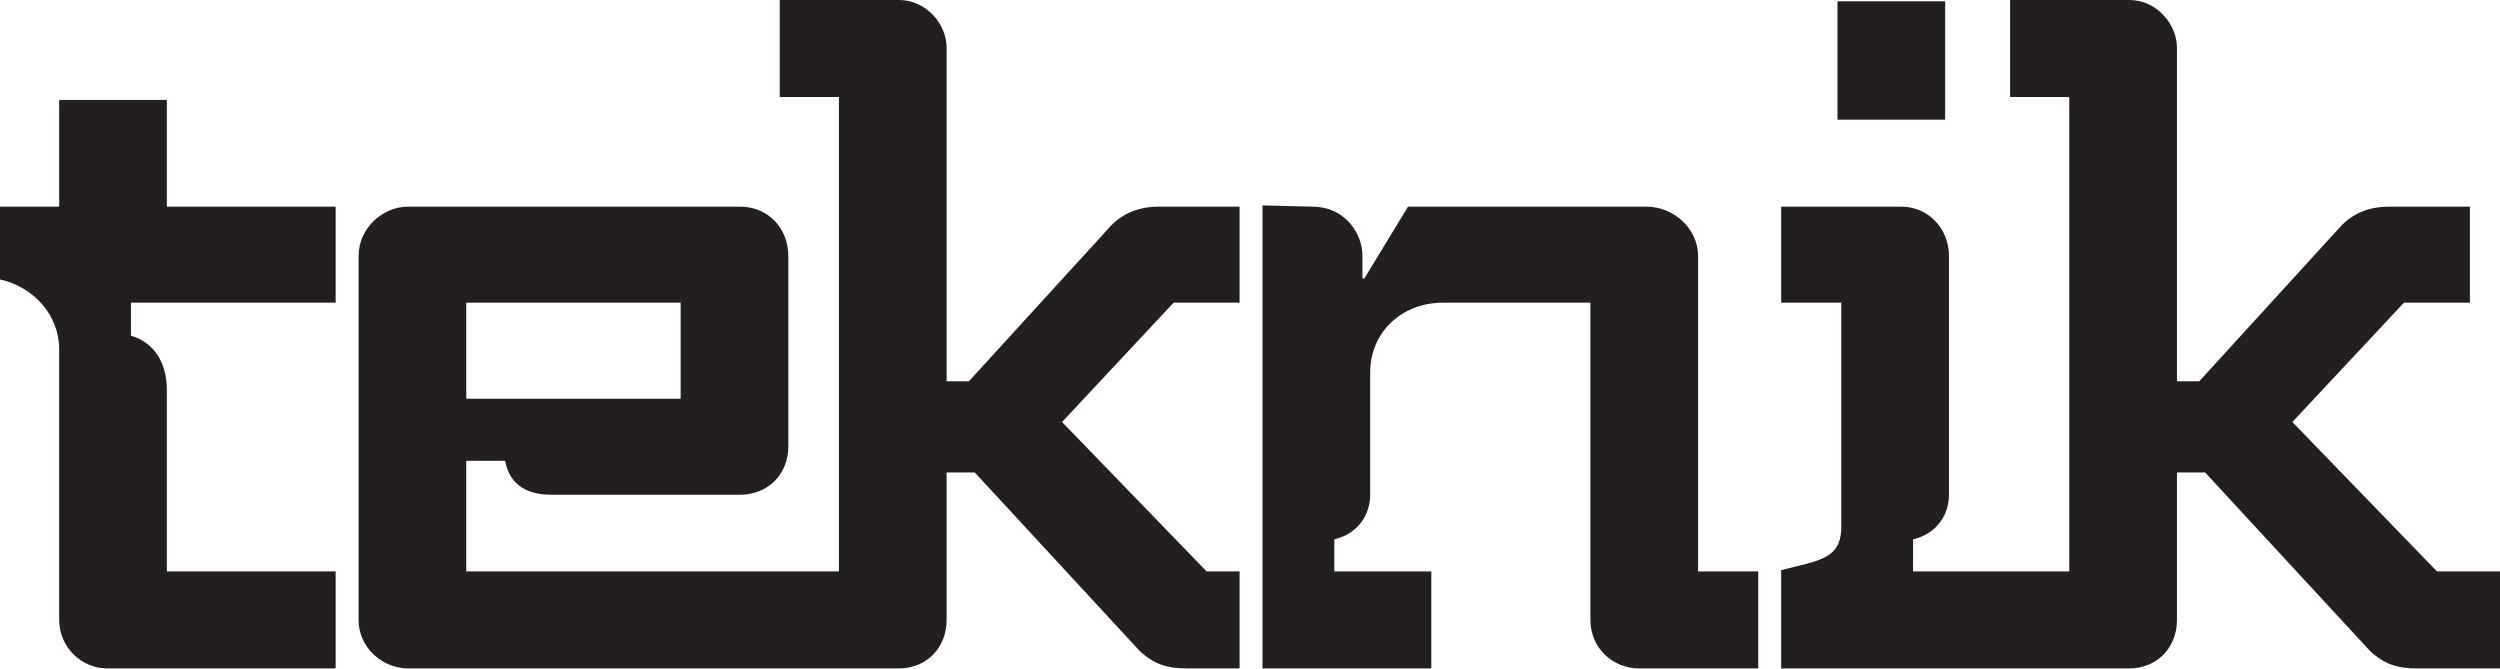
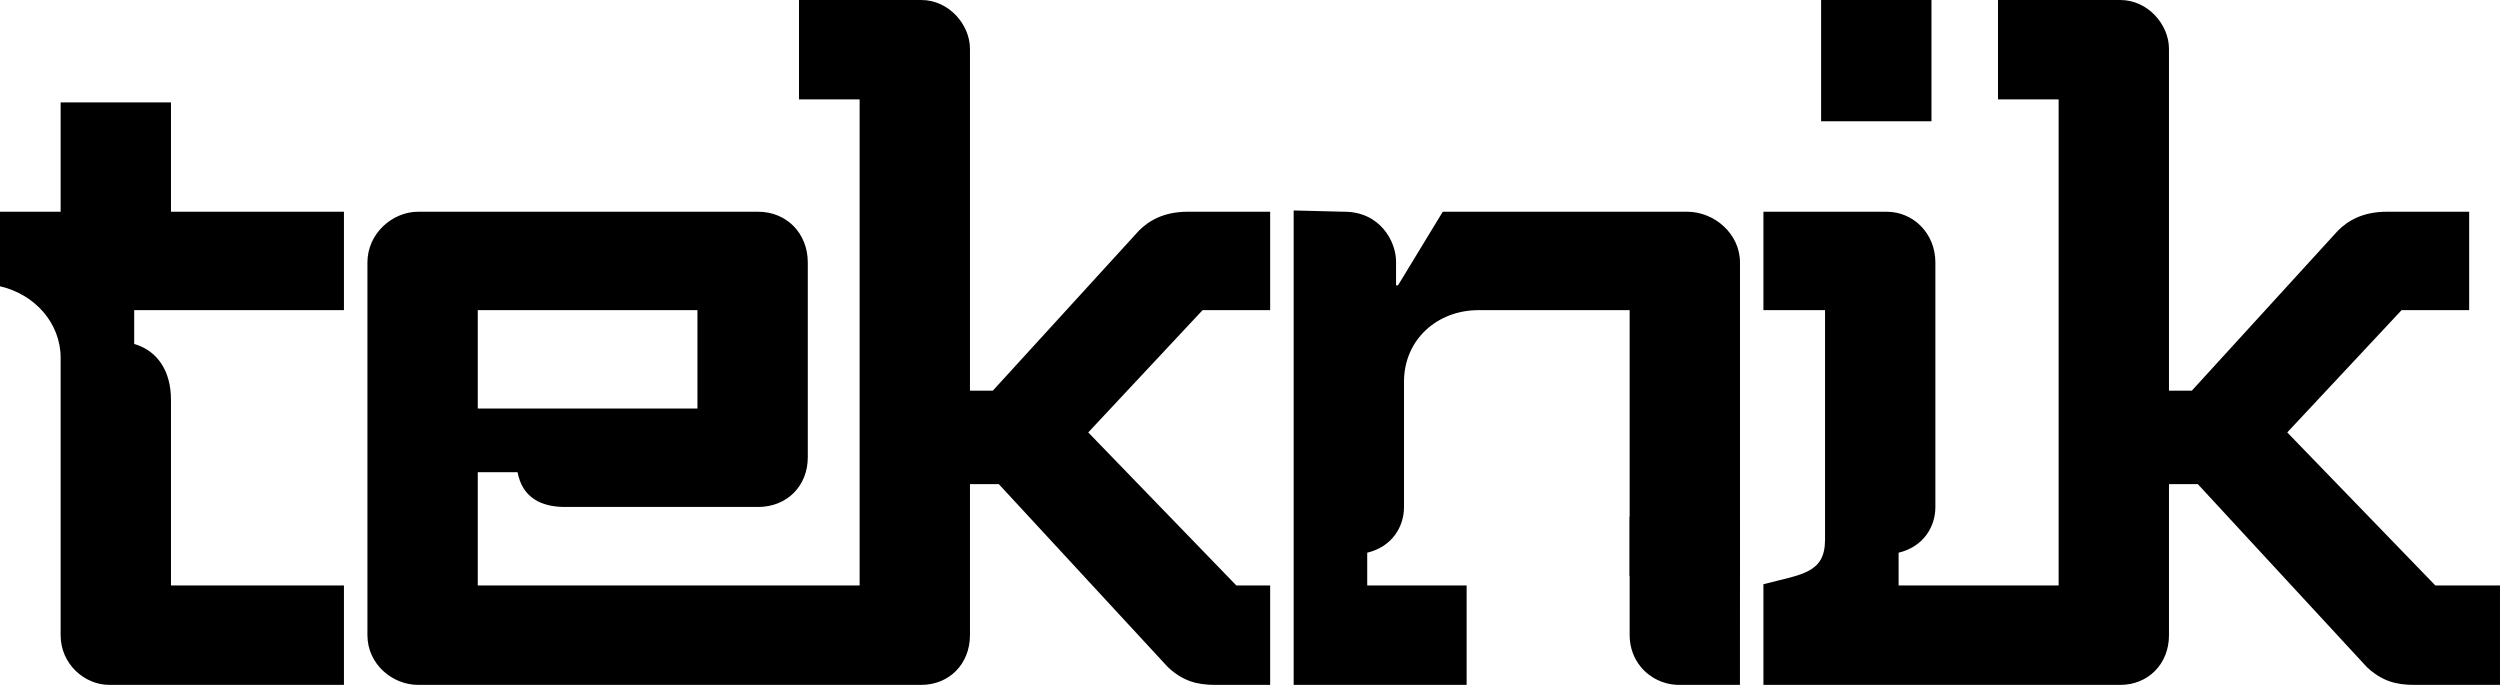
- <svg xmlns="http://www.w3.org/2000/svg" version="1.1" id="Layer_1" x="0px" y="0px" width="269.788px" height="72.131px" viewBox="0 0 269.788 72.131" enable-background="new 0 0 269.788 72.131" xml:space="preserve">
-   <path fill="#231F20" d="M6.386,37.688c0-3.665-2.722-6.699-6.386-7.537V22.3h6.386V10.784h11.62V22.3h18.217v10.363h-22.09v3.561  c2.512,0.732,3.873,2.93,3.873,5.863v19.574h18.217v10.47H11.515c-2.616,0-5.129-2.198-5.129-5.235V37.688z" />
-   <path fill="#231F20" d="M130.21,61.661L114.612,45.54l12.04-12.877h7.118V22.3h-8.689c-2.512,0-4.083,0.942-5.129,1.988  l-15.391,16.854h-2.406V5.13c0-2.512-2.199-5.13-5.131-5.13H84.147v10.47h6.387v51.191h-5.895h-0.596H50.317V49.729h4.188  c0.523,2.721,2.513,3.663,5.024,3.663h20.31c3.036,0,5.234-2.198,5.234-5.235V27.638c0-3.035-2.198-5.338-5.234-5.338H44.036  c-2.723,0-5.34,2.303-5.34,5.338v39.258c0,3.037,2.617,5.235,5.34,5.235h40.008h1.029h11.951c2.932,0,5.131-2.198,5.131-5.235  V50.984h3.035l17.798,19.263c1.569,1.465,3.036,1.884,5.024,1.884h5.758v-10.47H130.21z M50.317,32.663h23.135v10.365H50.317V32.663  z" />
-   <rect x="198.291" y="0.143" fill="#231F20" width="11.621" height="12.772" />
-   <path fill="#231F20" d="M206.451,61.661v-3.453c2.617-0.629,3.873-2.722,3.873-4.816V27.638c0-3.035-2.304-5.338-5.13-5.338h-12.98  v10.363h6.489v24.184c0,3.559-2.512,3.635-6.489,4.682v10.603h24.602h12.981c2.932,0,5.13-2.198,5.13-5.235V50.984h3.035  l17.798,19.263c1.57,1.465,3.036,1.884,5.024,1.884h9.004v-10.47h-6.805l-15.6-16.121l12.04-12.877h7.119V22.3h-8.69  c-2.512,0-4.082,0.942-5.129,1.988l-15.39,16.854h-2.407V5.13c0-2.512-2.198-5.13-5.13-5.13h-12.877v10.47h6.386v51.191" />
-   <path fill="#231F20" d="M183.249,61.661V27.638c0-3.035-2.721-5.338-5.548-5.338h-25.754l-4.71,7.747h-0.209v-2.515  c0-2.092-1.676-5.232-5.444-5.232l-5.34-0.135v10.498v21.59v2.594v15.284h18.217v-10.47h-10.469v-3.453  c2.617-0.629,3.873-2.722,3.873-4.816V40.2c0-4.396,3.455-7.537,7.852-7.537h15.912v34.232c0,3.037,2.408,5.235,5.235,5.235h12.876  v-10.47H183.249z" />
+ <svg xmlns="http://www.w3.org/2000/svg" version="1.1" id="Layer_1" x="0px" y="0px" width="263.292px" height="72.13px" viewBox="0 0 263.292 72.13" enable-background="new 0 0 263.292 72.13" xml:space="preserve">
+   <path d="M6.386,37.689c0-3.666-2.722-6.7-6.386-7.538V22.3h6.386V10.784h11.62V22.3h18.217v10.363h-22.09v3.561  c2.513,0.732,3.873,2.93,3.873,5.863v19.574h18.217V72.13H11.515c-2.616,0-5.129-2.197-5.129-5.234V37.689z" />
+   <path d="M130.21,61.662l-15.599-16.121l12.04-12.877h7.118V22.3h-8.689c-2.512,0-4.083,0.942-5.129,1.989l-15.39,16.854h-2.407V5.13  c0-2.512-2.199-5.13-5.13-5.13H84.147v10.47h6.386v51.192h-5.895h-0.596H50.317V49.728h4.188c0.523,2.721,2.513,3.664,5.024,3.664  h20.31c3.036,0,5.235-2.199,5.235-5.236V27.638c0-3.035-2.199-5.338-5.235-5.338H44.036c-2.722,0-5.34,2.303-5.34,5.338v39.258  c0,3.037,2.618,5.234,5.34,5.234h40.007h1.03h11.951c2.931,0,5.13-2.197,5.13-5.234V50.984h3.035l17.798,19.264  c1.569,1.465,3.036,1.883,5.024,1.883h5.758V61.662H130.21z M50.317,32.663h23.135v10.366H50.317V32.663z" />
+   <polygon points="203.416,0 196.745,0 191.794,0 191.794,12.772 203.416,12.772 " />
+   <path d="M199.955,61.662v-3.453c2.617-0.629,3.873-2.723,3.873-4.816V27.638c0-3.035-2.304-5.338-5.13-5.338h-12.98v10.363h6.489  v24.184c0,3.559-2.512,3.635-6.489,4.682V72.13h24.602H223.3c2.932,0,5.13-2.197,5.13-5.234V50.984h3.035l17.798,19.264  c1.57,1.465,3.036,1.883,5.024,1.883h9.004V61.662h-6.805l-15.6-16.121l12.04-12.877h7.119V22.3h-8.69  c-2.512,0-4.082,0.942-5.129,1.989l-15.39,16.854h-2.407V5.13c0-2.512-2.198-5.13-5.13-5.13h-12.877v10.47h6.386v51.192" />
+   <path d="M183.249,61.662V27.638c0-3.035-2.721-5.338-5.548-5.338h-25.754l-4.71,7.747h-0.209v-2.514  c0-2.093-1.676-5.233-5.444-5.233l-5.34-0.135v10.498v21.59v2.594V72.13h18.217V61.662h-10.469v-3.453  c2.617-0.629,3.873-2.723,3.873-4.816V40.201c0-4.396,3.455-7.538,7.852-7.538h15.912v34.233c0,1.289,0.435,2.428,1.151,3.311  c0.97,1.197,2.458,1.924,4.084,1.924h6.381L183.249,61.662L183.249,61.662z" />
+   <rect x="171.628" y="54.419" width="11.62" height="6.25" />
</svg>
